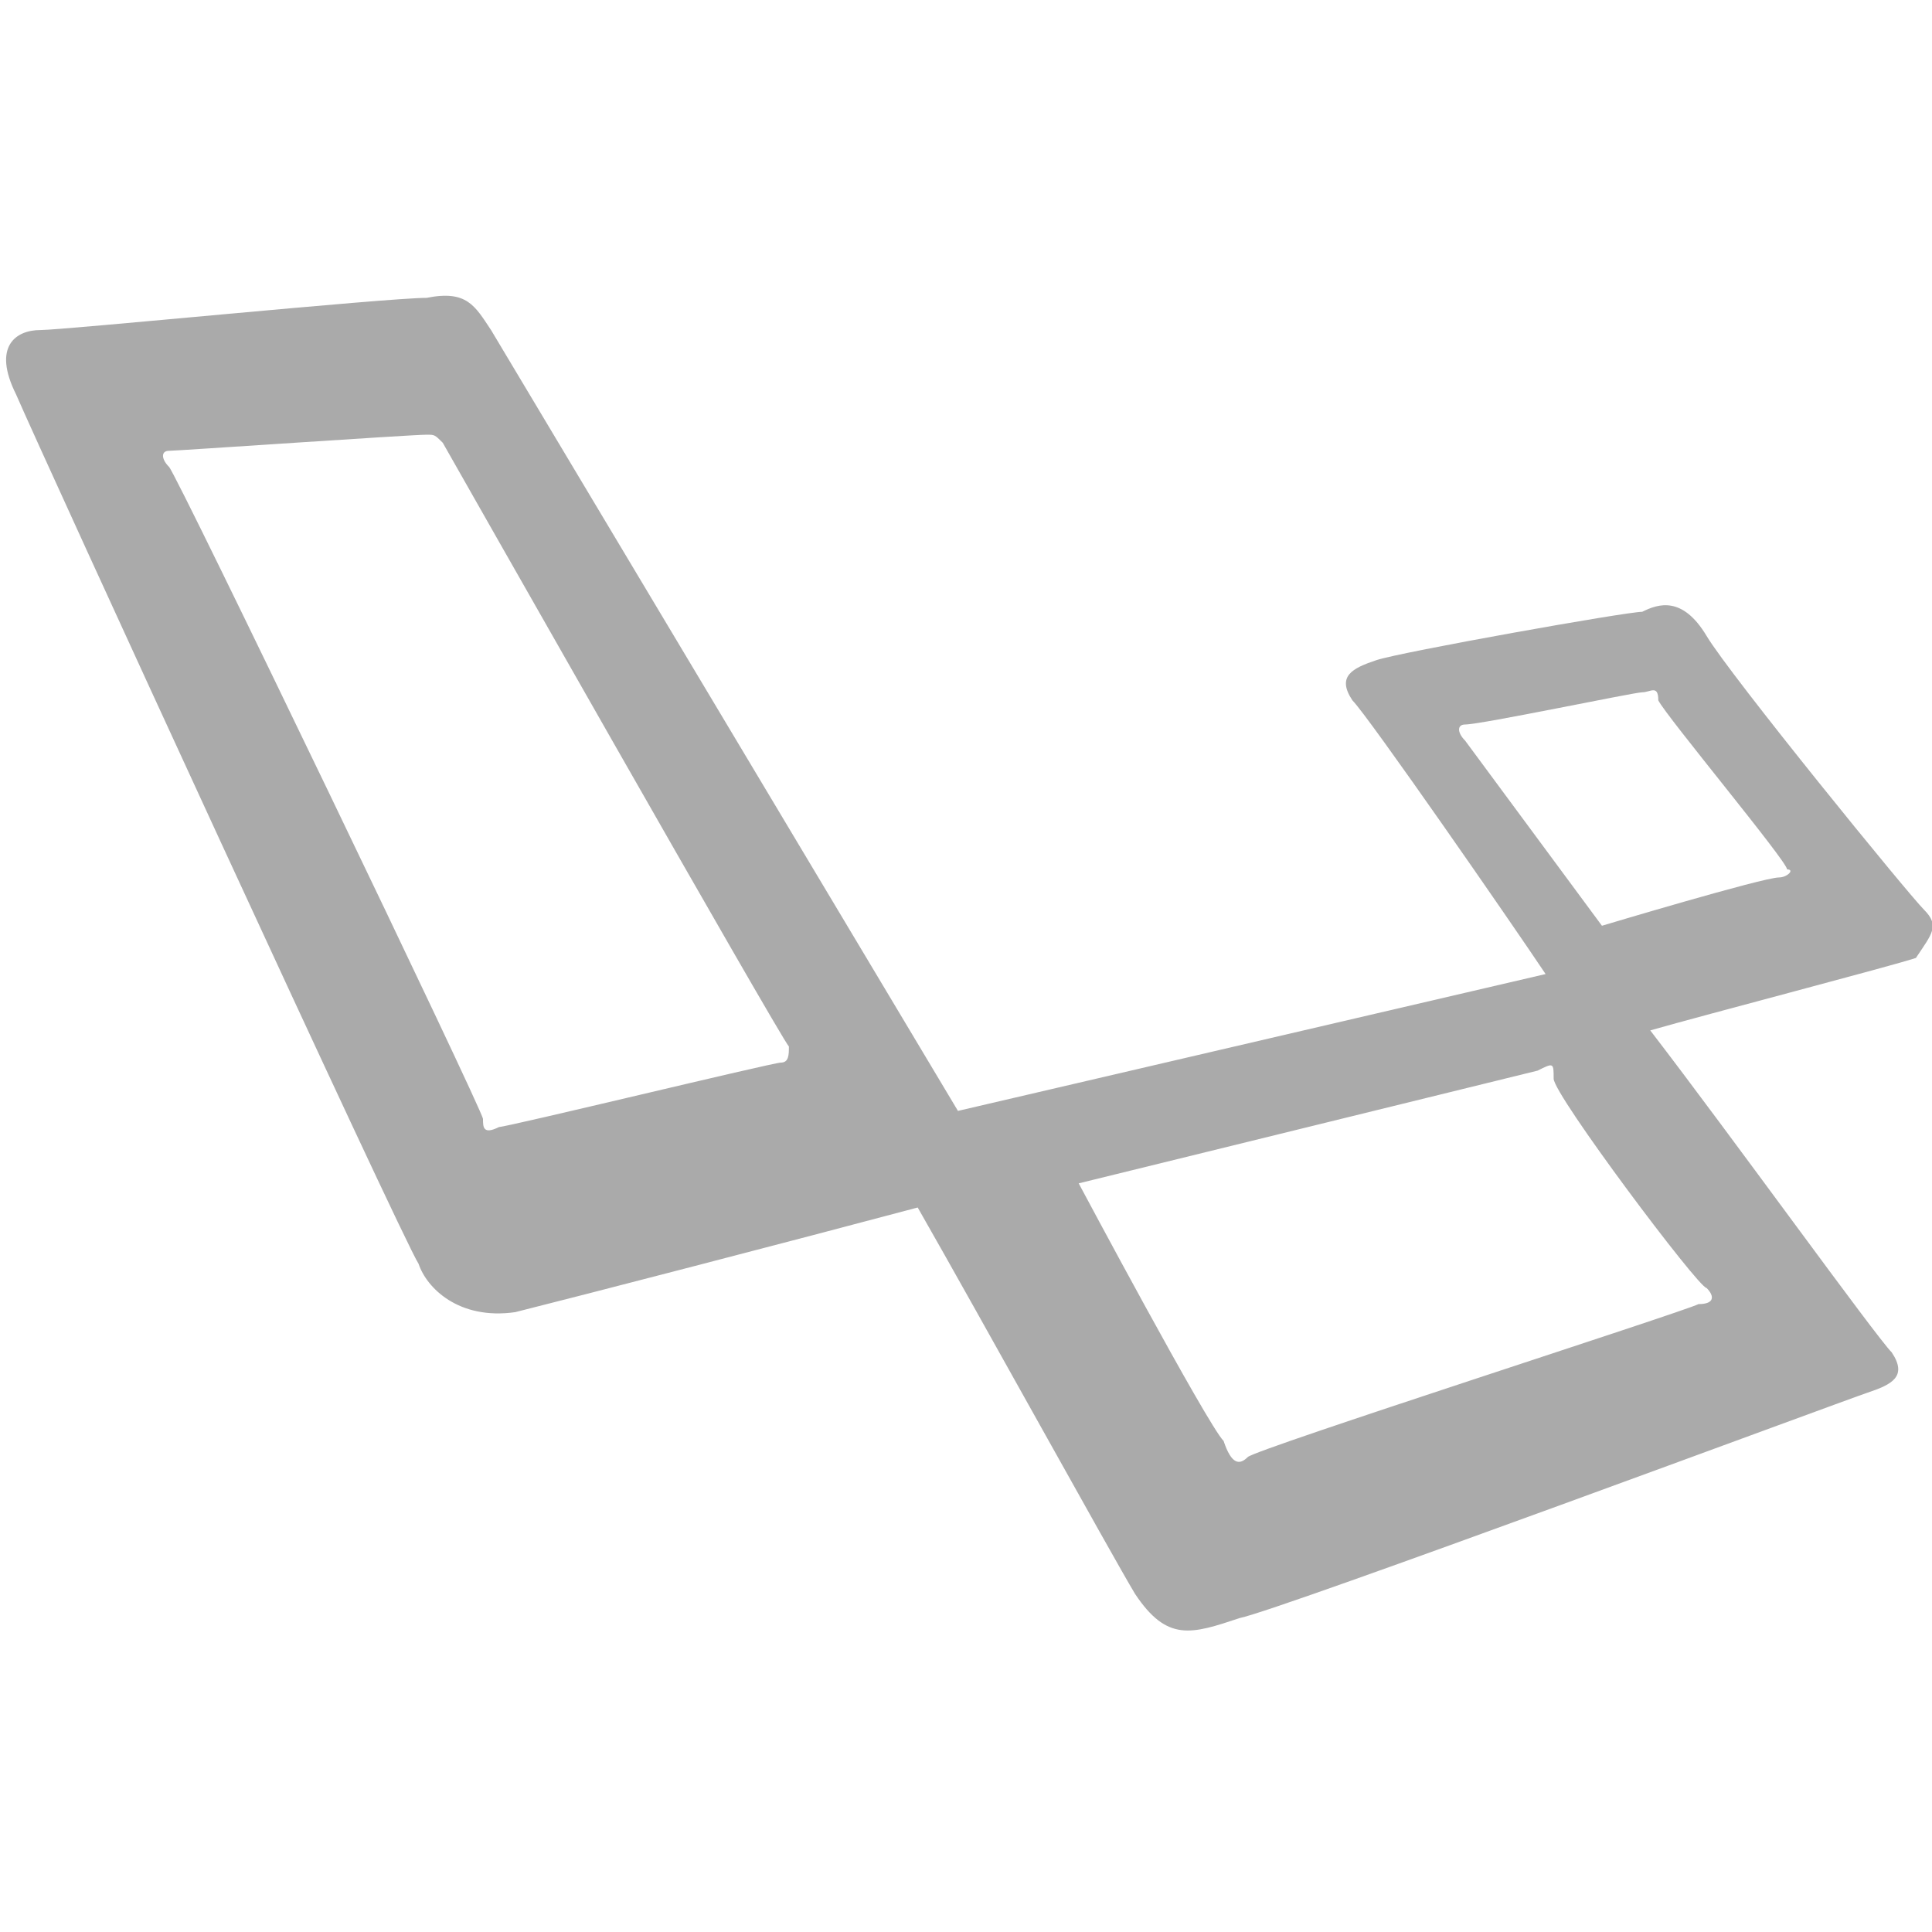
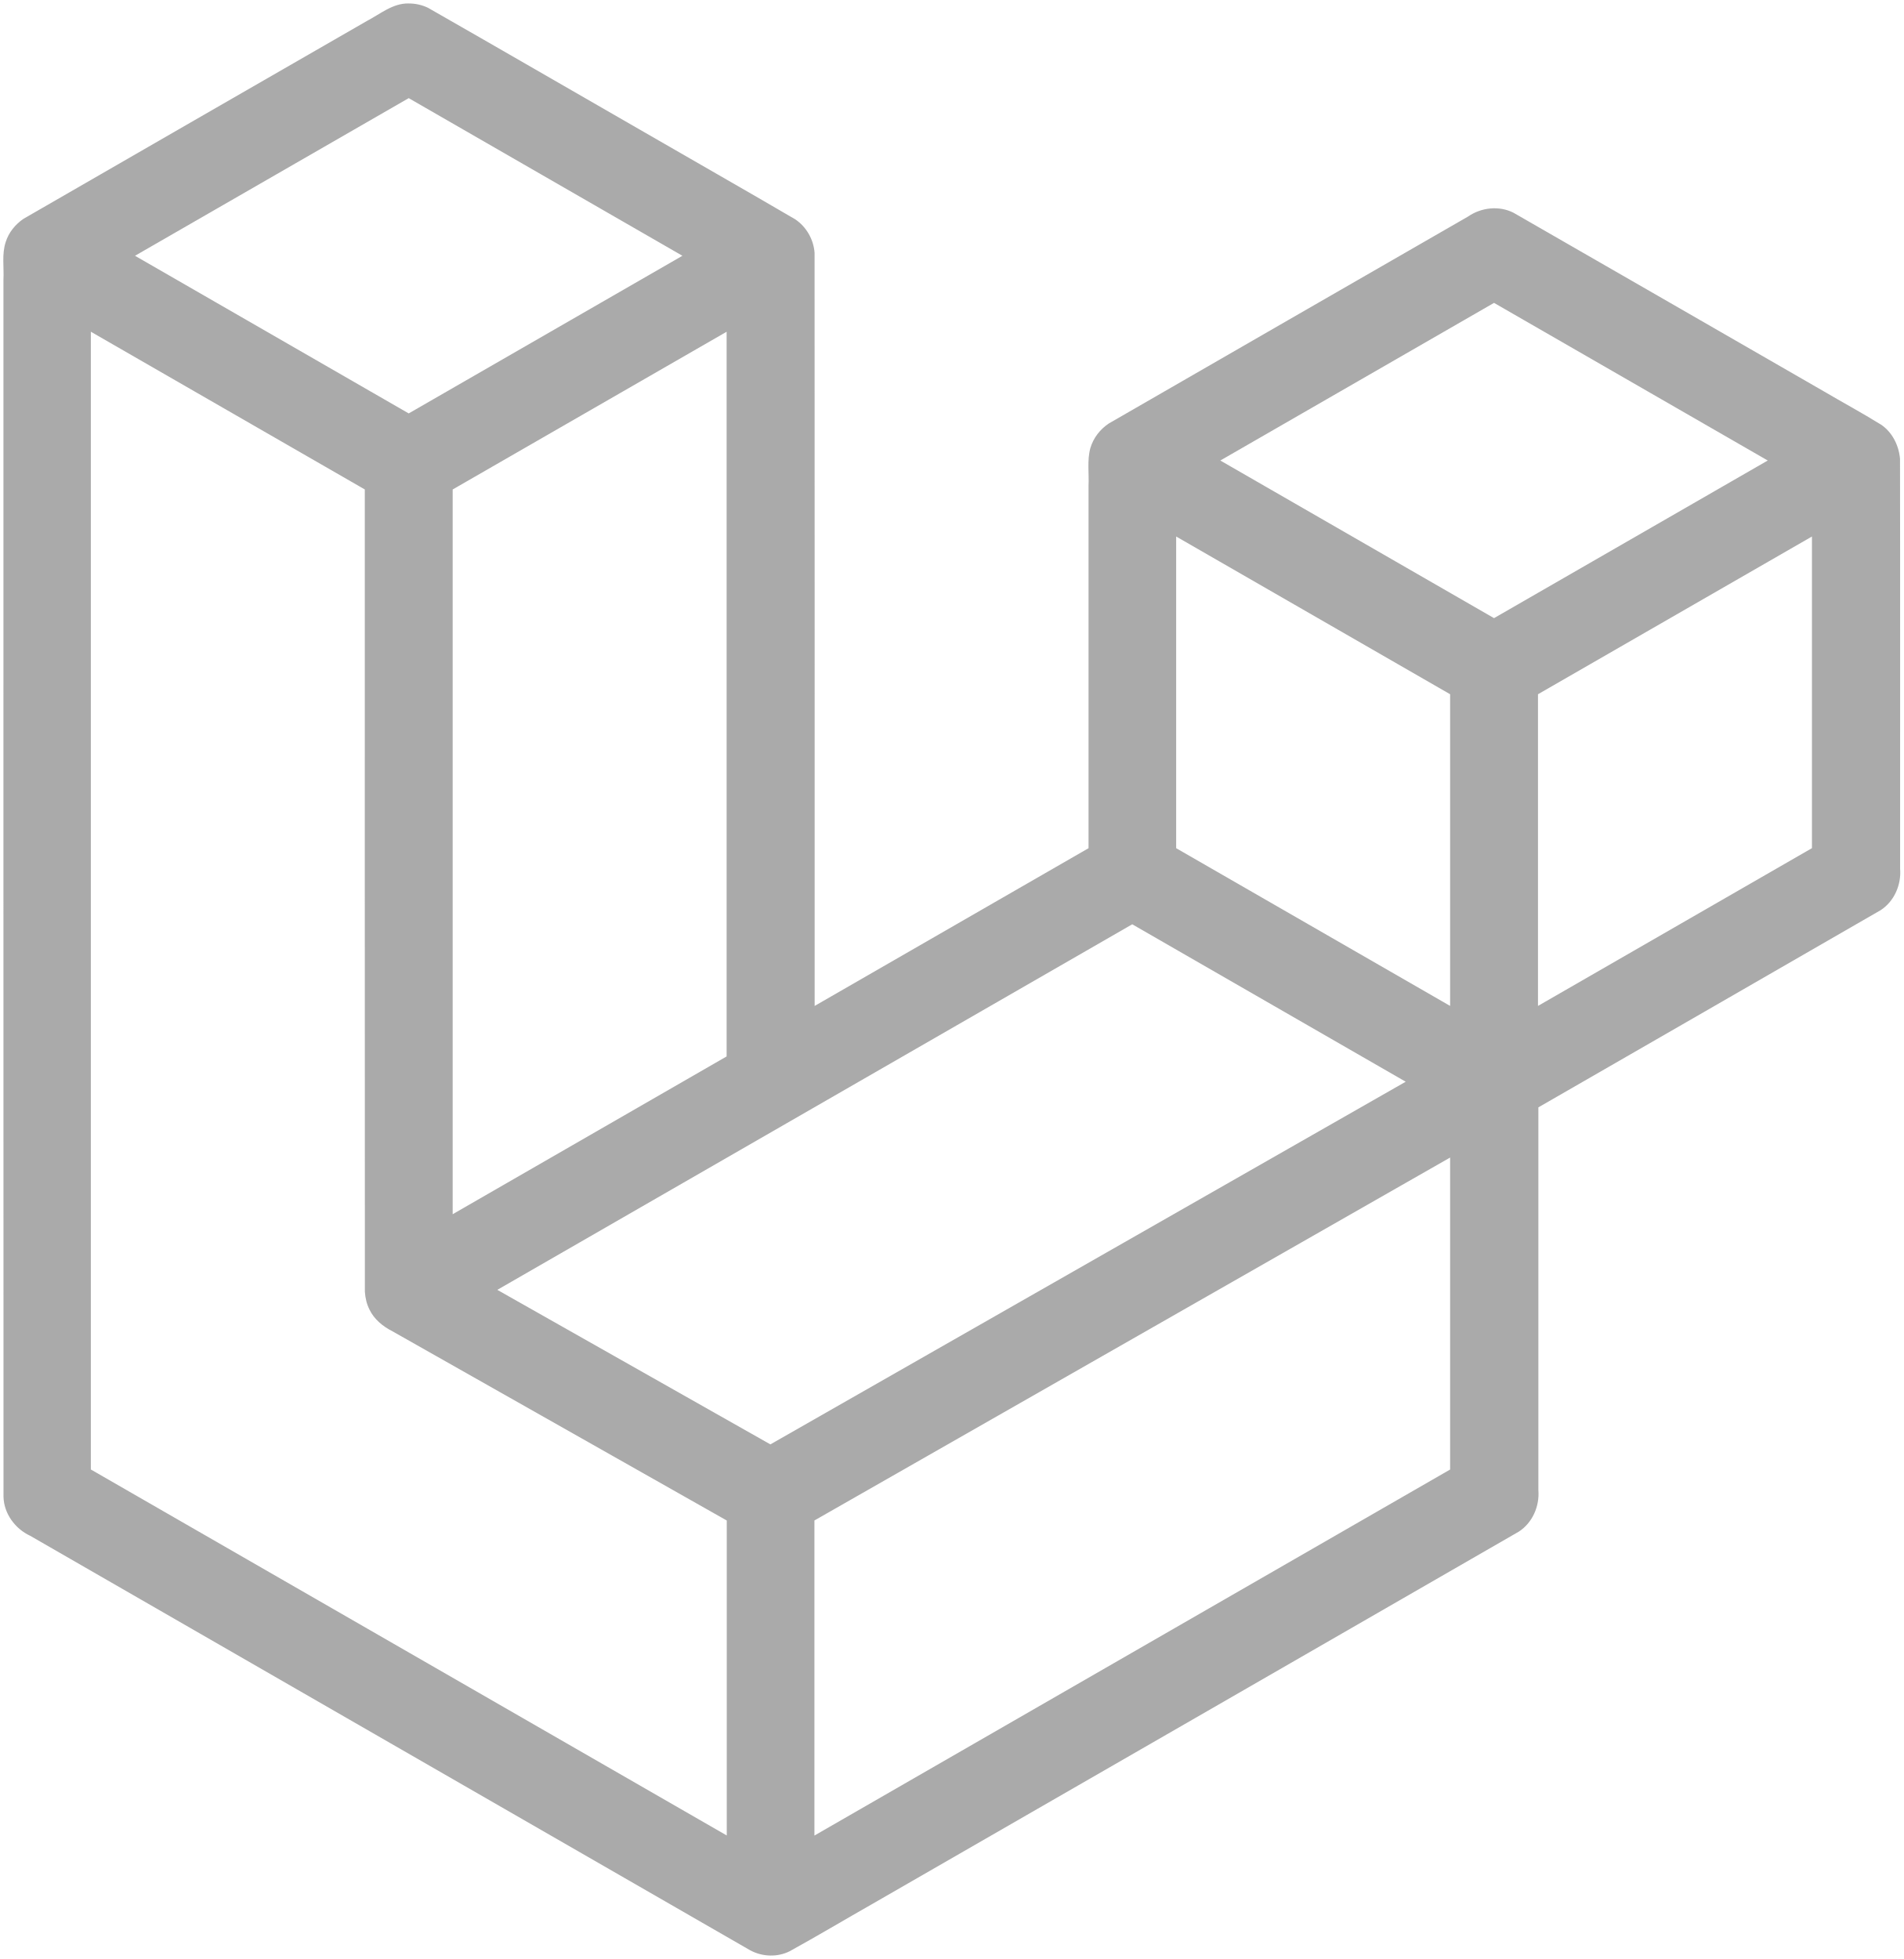
- <svg xmlns="http://www.w3.org/2000/svg" version="1.1" id="Layer_1" x="0px" y="0px" width="24" height="24" viewBox="-583 408.9 24 24" style="enable-background:new -583 408.9 24 24;" xml:space="preserve">
-   <path fill="#AAAAAA" d="M-559.1,420.2c-0.2-0.2-2.4-2.9-2.7-3.4s-0.6-0.4-0.8-0.3c-0.2,0-3,0.5-3.3,0.6s-0.5,0.2-0.3,0.5  c0.2,0.2,2,2.8,2.4,3.4l-7.3,1.7l-5.8-9.7c-0.2-0.3-0.3-0.5-0.8-0.4c-0.5,0-4.5,0.4-4.8,0.4s-0.6,0.2-0.3,0.8  c0.3,0.7,4.8,10.5,5,10.8c0.1,0.3,0.5,0.7,1.2,0.6c0.8-0.2,3.5-0.9,5-1.3c0.8,1.4,2.4,4.3,2.7,4.8c0.4,0.6,0.7,0.5,1.3,0.3  c0.5-0.1,7.5-2.7,7.8-2.8c0.3-0.1,0.5-0.2,0.3-0.5c-0.2-0.2-2-2.7-3-4c0.7-0.2,3-0.8,3.3-0.9C-559,420.5-558.9,420.4-559.1,420.2z   M-573.3,422.1c-0.1,0-3.4,0.8-3.5,0.8c-0.2,0.1-0.2,0-0.2-0.1c0-0.1-3.8-8-3.9-8.1c-0.1-0.1-0.1-0.2,0-0.2c0.1,0,3-0.2,3.2-0.2  c0.1,0,0.1,0,0.2,0.1c0,0,4.2,7.4,4.3,7.5C-573.2,422-573.2,422.1-573.3,422.1z M-561.8,424.9c0.1,0.1,0.1,0.2-0.1,0.2  c-0.2,0.1-5.5,1.8-5.6,1.9c-0.1,0.1-0.2,0.1-0.3-0.2c-0.2-0.2-1.8-3.2-1.8-3.2l5.7-1.4c0.2-0.1,0.2-0.1,0.2,0.1  C-563.7,422.5-561.9,424.9-561.8,424.9z M-560.9,419.8c-0.2,0-2.2,0.6-2.2,0.6l-1.7-2.3c-0.1-0.1-0.1-0.2,0-0.2  c0.2,0,2.1-0.4,2.2-0.4s0.2-0.1,0.2,0.1c0.1,0.2,1.6,2,1.6,2.1C-560.7,419.7-560.8,419.8-560.9,419.8z" />
+ <svg width="276" height="284.01" version="1.1" viewBox="0 0 276 284.01">
+   <path fill="#AAA" d="m59.242 0.5c-2.302-0.043-4.122 1.537-6.056 2.546-16.598 9.567-33.214 19.105-49.802 28.69-1.177 0.812-2.124 1.97-2.555 3.346-0.587 1.767-0.232 3.665-0.33 5.49 0.006 58.809-0.012 117.62 0.009 176.43 0.058 2.443 1.691 4.643 3.876 5.656 34.799 20.029 69.59 40.074 104.39 60.094 1.754 0.942 3.933 1.028 5.723 0.132 4.025-2.218 7.976-4.578 11.972-6.85 31.247-17.998 62.508-35.971 93.745-53.985 1.976-1.279 3.021-3.684 2.832-6.003v-55.503c16.537-9.531 33.09-19.036 49.617-28.584 1.978-1.278 3.022-3.683 2.832-6.003-0.01-19.812 0.019-39.626-0.015-59.436-0.168-1.941-1.11-3.848-2.747-4.954-2.736-1.696-5.58-3.229-8.357-4.863-14.981-8.616-29.946-17.26-44.936-25.86-2.089-1.063-4.684-0.77-6.589 0.55-17.354 10-34.723 19.975-52.067 29.991-1.279 0.84-2.263 2.106-2.695 3.58-0.489 1.789-0.173 3.672-0.264 5.503v52.503c-13.237 7.622-26.474 15.245-39.711 22.867-7e-3 -36.394 0.013-72.788-0.01-109.18-0.138-1.943-1.198-3.79-2.82-4.871-7.486-4.376-15.029-8.663-22.536-13.005-10.234-5.878-20.443-11.801-30.692-17.651-0.874-0.422-1.848-0.635-2.818-0.625zm39.701 36.582c-13.228 7.618-26.456 15.236-39.684 22.854-13.228-7.618-26.456-15.236-39.684-22.854 13.228-7.618 26.456-15.236 39.684-22.854 13.228 7.618 26.456 15.236 39.684 22.854zm157.36 29.682c-13.229 7.617-26.457 15.234-39.686 22.852-13.228-7.617-26.456-15.234-39.684-22.852 13.228-7.618 26.456-15.236 39.684-22.854 13.229 7.618 26.457 15.236 39.686 22.854zm-227.77-9.828c8.12 4.675 16.24 9.349 24.359 14.023 0.007 38.771-0.014 77.543 0.011 116.31 0.061 0.908 0.254 1.772 0.667 2.588 0.675 1.421 1.961 2.456 3.347 3.158 16.151 9.141 32.303 18.282 48.454 27.422v45.664c-30.733-17.686-61.466-35.372-92.199-53.059v-164.95c5.12 2.948 10.241 5.896 15.361 8.844zm76.818 96.223c-13.239 7.626-26.477 15.254-39.719 22.875v-105.07c13.24-7.622 26.479-15.245 39.719-22.867v105.07zm80.543-66.533c8.119 4.675 16.238 9.349 24.357 14.023v45.186c-13.24-7.623-26.48-15.245-39.721-22.867v-45.186c5.121 2.948 10.242 5.896 15.363 8.844zm76.818 36.336c-13.24 7.624-26.48 15.249-39.721 22.873v-45.186c13.24-7.623 26.48-15.246 39.721-22.867v45.18zm-58.902 33.863c-30.702 17.529-61.409 35.053-92.113 52.578-13.197-7.468-26.395-14.936-39.592-22.404 30.685-17.667 61.371-35.333 92.057-52.998 13.216 7.608 26.432 15.216 39.648 22.824zm6.441 56.223c-30.723 17.689-61.447 35.378-92.17 53.066v-45.68c30.723-17.539 61.445-35.08 92.17-52.617v45.23z" />
</svg>
